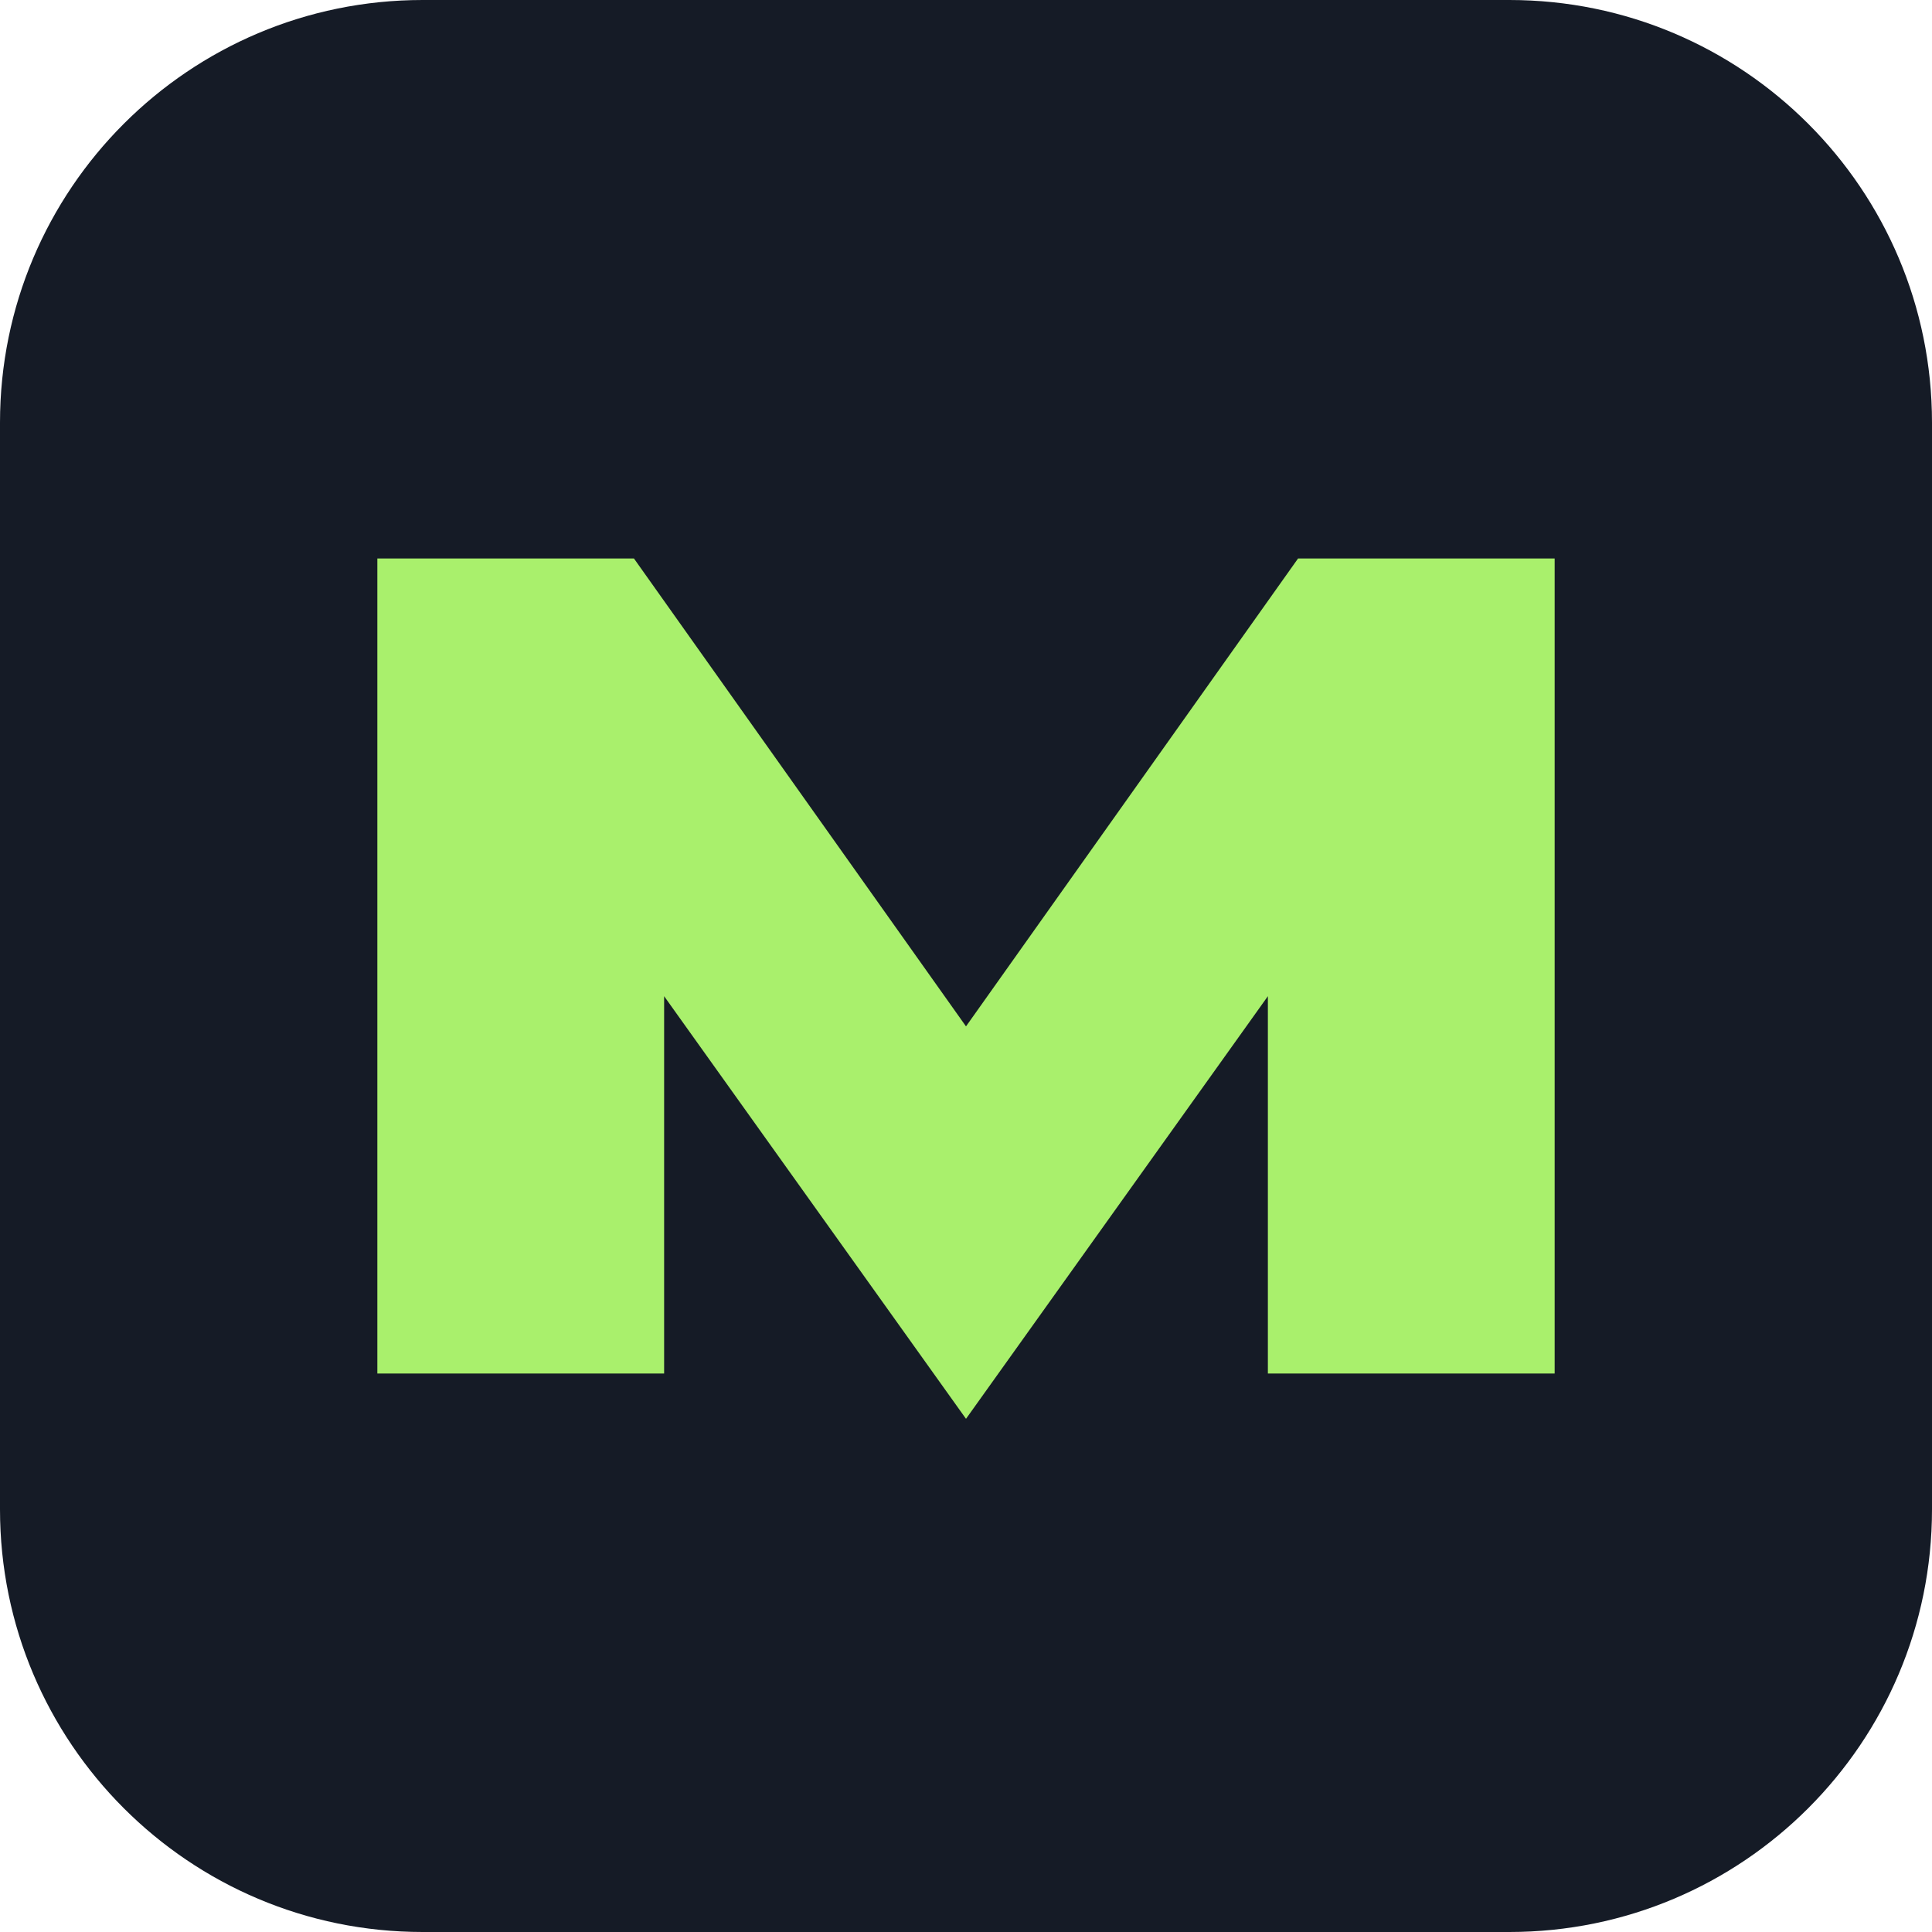
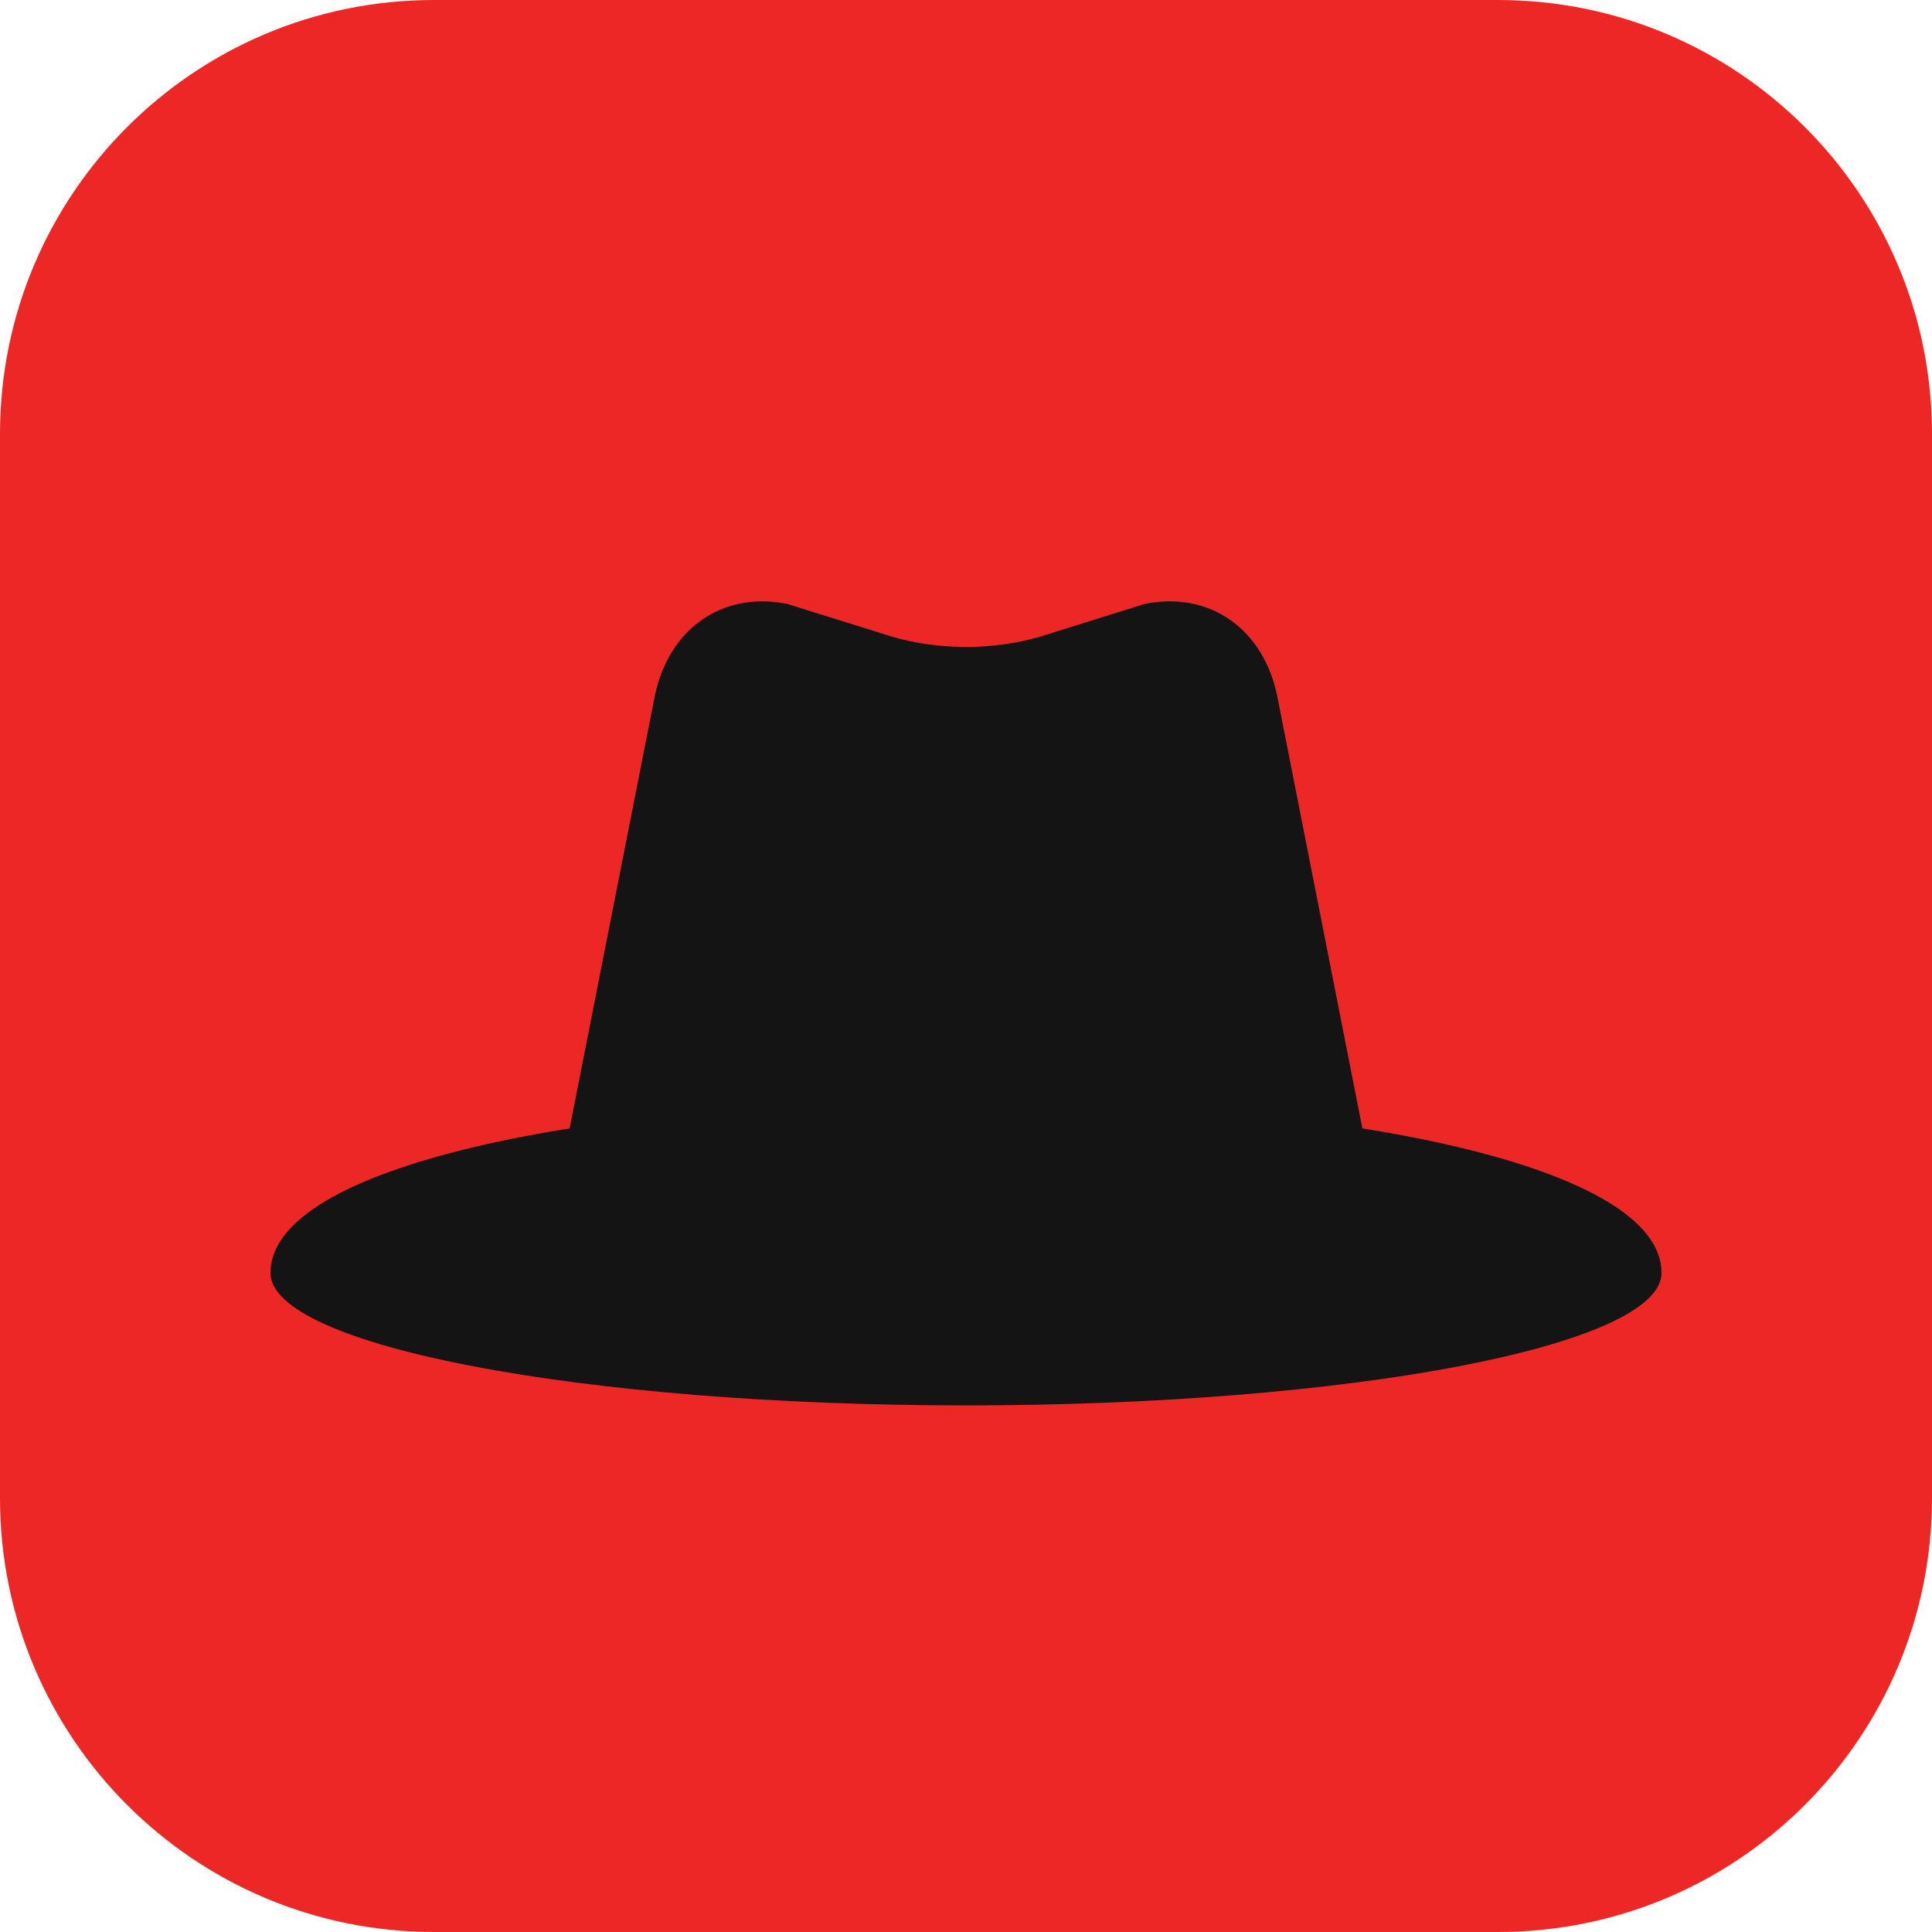
- <svg xmlns="http://www.w3.org/2000/svg" width="128" height="128" viewBox="0 0 128 128">
-   <rect width="128" height="128" rx="28" fill="#151b26" />
-   <path d="M25 91V37h17l22 31 22-31h17v54H84V66L64 94 44 66v25z" fill="#a9f06c" />
+ <svg xmlns="http://www.w3.org/2000/svg" width="1024" height="1024" viewBox="0 0 1024 1024">
+   <rect x="0.0" y="0.0" width="1024" height="1024" rx="230" fill="#EC2726" />
+   <g fill="#141414" transform="translate(90.69714 102.4) scale(35.10857)">
+     <path d="M6 14.2 7.3 7.6c.2-1 1-1.6 2-1.4l1.6.5c.7.2 1.5.2 2.2 0l1.6-.5c1-.2 1.8.4 2 1.4L18 14.2c-1.8.5-3.8.7-6 .7s-4.2-.2-6-.7z" />
+     <path d="M1.5 16.3c0-1.6 4.7-2.6 10.5-2.6s10.5 1 10.5 2.6c0 1.1-4.7 2-10.5 2s-10.5-.9-10.5-2z" />
+   </g>
</svg>
